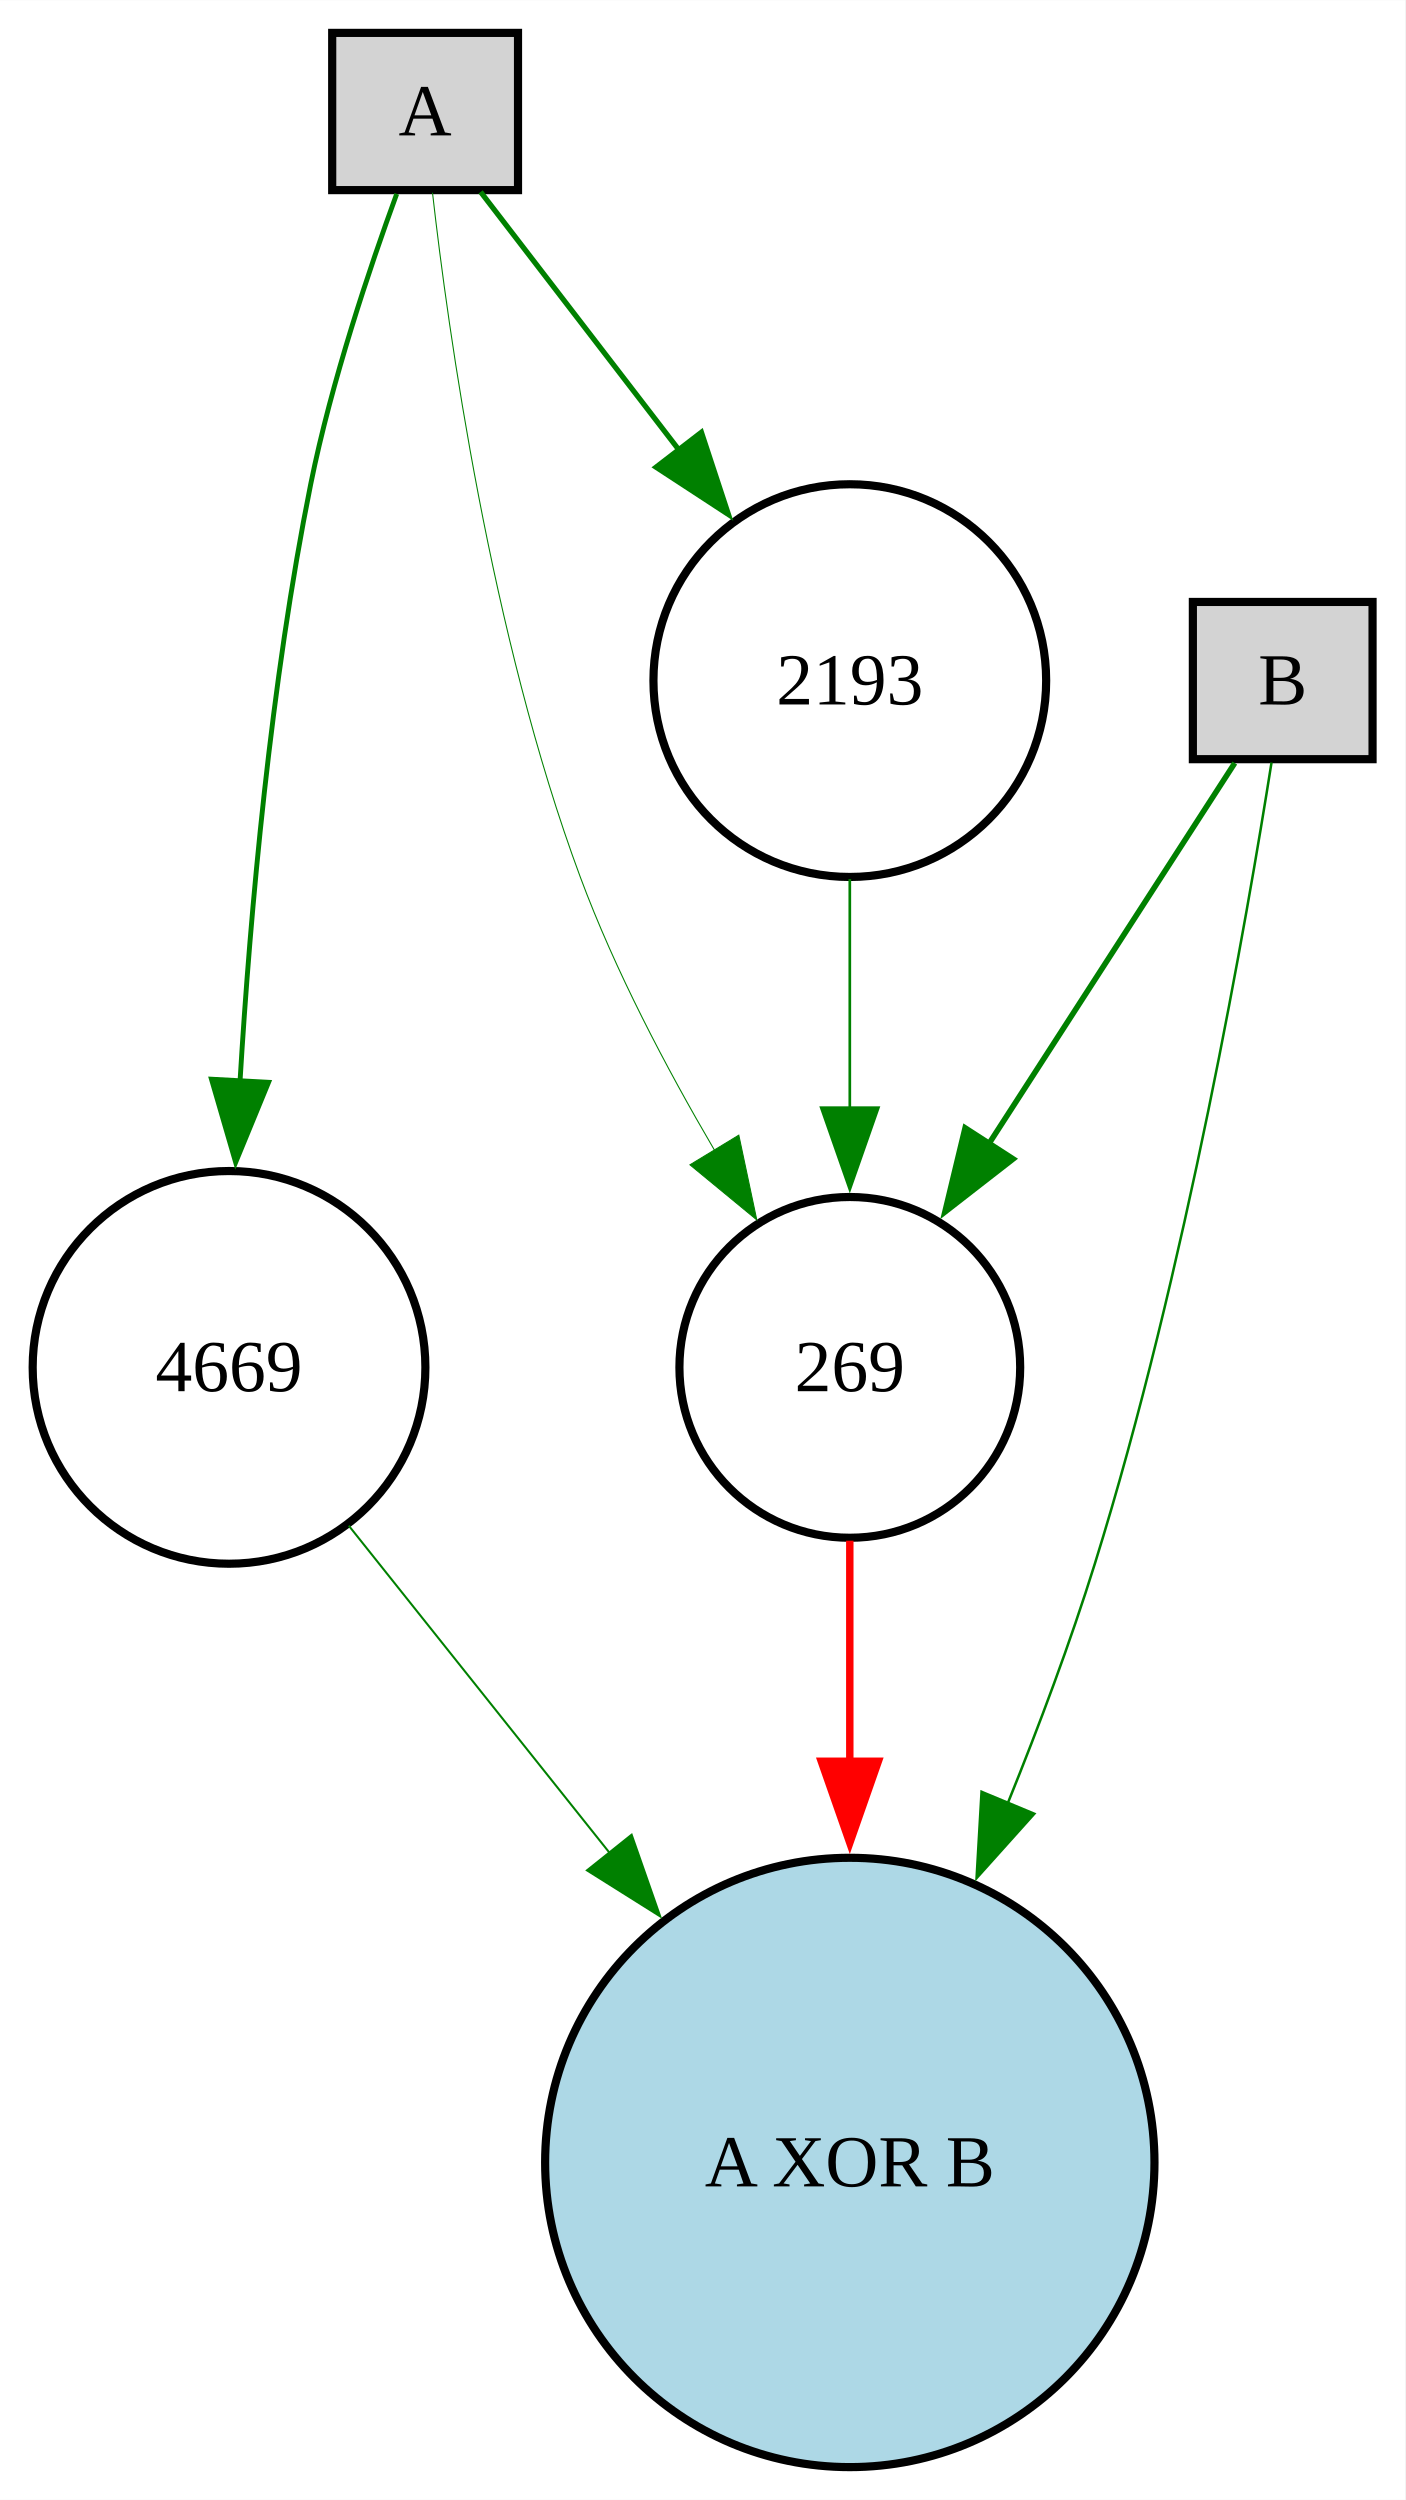
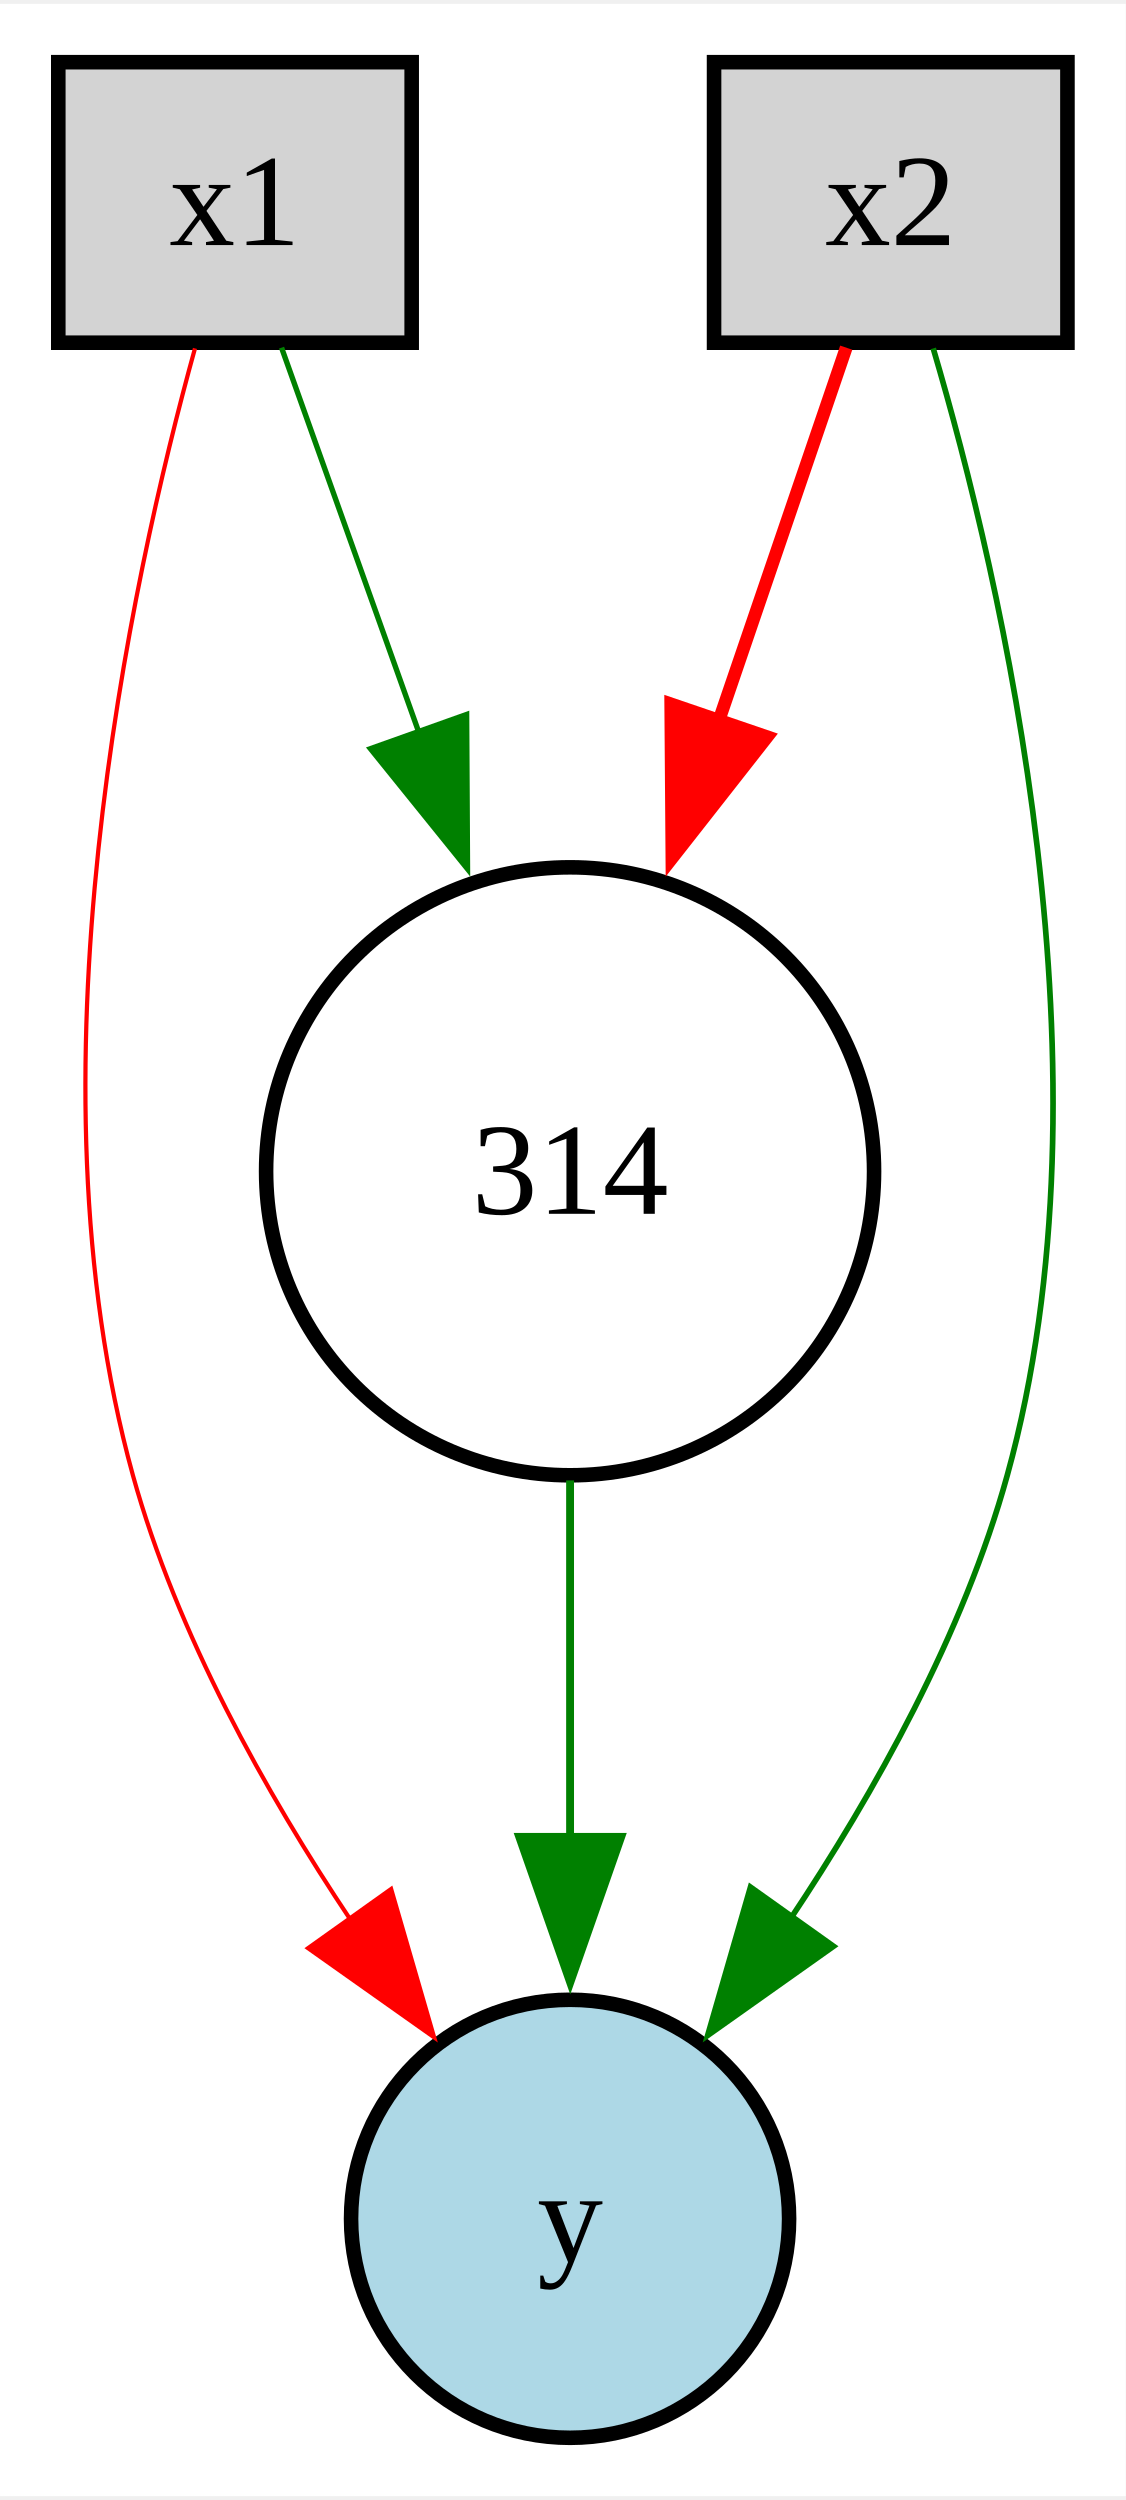
- <svg xmlns="http://www.w3.org/2000/svg" width="172pt" height="306pt" viewBox="0.00 0.00 172.04 306.02">
-   <g id="graph0" class="graph" transform="scale(1 1) rotate(0) translate(4 302.02)">
-     <polygon fill="white" stroke="none" points="-4,4 -4,-302.02 168.04,-302.02 168.04,4 -4,4" />
+ <svg xmlns="http://www.w3.org/2000/svg" width="77pt" height="171pt" viewBox="0.00 0.00 77.25 171.02">
+   <g id="graph0" class="graph" transform="scale(1 1) rotate(0) translate(4 167.02)">
+     <polygon fill="white" stroke="none" points="-4,4 -4,-167.02 73.25,-167.02 73.25,4 -4,4" />
    <g id="node1" class="node">
-       <polygon fill="lightgray" stroke="black" points="59.42,-298.02 36.67,-298.02 36.67,-278.77 59.42,-278.77 59.42,-298.02" />
-       <text text-anchor="middle" x="48.04" y="-285.47" font-family="Times New Roman,serif" font-size="9.00">A</text>
+       <polygon fill="lightgray" stroke="black" points="24.25,-163.02 0,-163.02 0,-143.77 24.25,-143.77 24.25,-163.02" />
+       <text text-anchor="middle" x="12.12" y="-150.47" font-family="Times New Roman,serif" font-size="9.00">x1</text>
+     </g>
+     <g id="node3" class="node">
+       <ellipse fill="lightblue" stroke="black" cx="35.12" cy="-15.03" rx="15.03" ry="15.03" />
+       <text text-anchor="middle" x="35.12" y="-12.1" font-family="Times New Roman,serif" font-size="9.00">y</text>
+     </g>
+     <g id="edge5" class="edge">
+       <path fill="none" stroke="red" stroke-width="0.29" d="M9.38,-143.38C4.97,-127.45 -2.46,-93.45 5.12,-66.05 8.13,-55.19 14.2,-44.31 20.09,-35.49" />
+       <polygon fill="red" stroke="red" stroke-width="0.29" points="22.84,-37.66 25.79,-27.48 17.14,-33.6 22.84,-37.66" />
    </g>
    <g id="node4" class="node">
-       <ellipse fill="white" stroke="black" cx="100.04" cy="-218.72" rx="24.04" ry="24.04" />
-       <text text-anchor="middle" x="100.04" y="-215.8" font-family="Times New Roman,serif" font-size="9.00">2193</text>
+       <ellipse fill="white" stroke="black" cx="35.12" cy="-86.91" rx="20.86" ry="20.86" />
+       <text text-anchor="middle" x="35.12" y="-83.99" font-family="Times New Roman,serif" font-size="9.00">314</text>
+     </g>
+     <g id="edge1" class="edge">
+       <path fill="none" stroke="green" stroke-width="0.37" d="M15.32,-143.43C17.8,-136.5 21.37,-126.48 24.8,-116.87" />
+       <polygon fill="green" stroke="green" stroke-width="0.37" points="28.02,-118.26 28.08,-107.66 21.42,-115.91 28.02,-118.26" />
+     </g>
+     <g id="node2" class="node">
+       <polygon fill="lightgray" stroke="black" points="69.25,-163.02 45,-163.02 45,-143.77 69.25,-143.77 69.25,-163.02" />
+       <text text-anchor="middle" x="57.12" y="-150.47" font-family="Times New Roman,serif" font-size="9.00">x2</text>
+     </g>
+     <g id="edge4" class="edge">
+       <path fill="none" stroke="green" stroke-width="0.39" d="M60.04,-143.38C64.74,-127.47 72.72,-93.47 65.12,-66.05 62.12,-55.19 56.05,-44.31 50.16,-35.49" />
+       <polygon fill="green" stroke="green" stroke-width="0.39" points="53.2,-33.73 44.56,-27.61 47.5,-37.79 53.2,-33.73" />
    </g>
    <g id="edge3" class="edge">
-       <path fill="none" stroke="green" stroke-width="0.65" d="M54.84,-278.55C61.07,-270.44 70.62,-258.01 79.35,-246.66" />
-       <polygon fill="green" stroke="green" stroke-width="0.65" points="81.87,-249.12 85.18,-239.06 76.32,-244.85 81.87,-249.12" />
-     </g>
-     <g id="node5" class="node">
-       <ellipse fill="white" stroke="black" cx="100.04" cy="-134.64" rx="20.86" ry="20.86" />
-       <text text-anchor="middle" x="100.04" y="-131.72" font-family="Times New Roman,serif" font-size="9.00">269</text>
-     </g>
-     <g id="edge8" class="edge">
-       <path fill="none" stroke="green" stroke-width="0.13" d="M48.95,-278.45C50.86,-261.62 56.05,-224.25 67.04,-194.68 71.3,-183.22 77.56,-171.32 83.48,-161.22" />
-       <polygon fill="green" stroke="green" stroke-width="0.13" points="86.45,-163.07 88.65,-152.7 80.47,-159.44 86.45,-163.07" />
-     </g>
-     <g id="node6" class="node">
-       <ellipse fill="white" stroke="black" cx="24.04" cy="-134.64" rx="24.04" ry="24.04" />
-       <text text-anchor="middle" x="24.04" y="-131.72" font-family="Times New Roman,serif" font-size="9.00">4669</text>
-     </g>
-     <g id="edge6" class="edge">
-       <path fill="none" stroke="green" stroke-width="0.6" d="M44.57,-278.31C41.31,-269.39 36.57,-255.34 34.04,-242.77 29.17,-218.55 26.66,-190.77 25.38,-169.57" />
-       <polygon fill="green" stroke="green" stroke-width="0.6" points="28.88,-169.54 24.85,-159.74 21.89,-169.92 28.88,-169.54" />
-     </g>
-     <g id="node2" class="node">
-       <polygon fill="lightgray" stroke="black" points="164.04,-228.35 142.04,-228.35 142.04,-209.1 164.04,-209.1 164.04,-228.35" />
-       <text text-anchor="middle" x="153.04" y="-215.8" font-family="Times New Roman,serif" font-size="9.00">B</text>
-     </g>
-     <g id="node3" class="node">
-       <ellipse fill="lightblue" stroke="black" cx="100.04" cy="-37.3" rx="37.3" ry="37.3" />
-       <text text-anchor="middle" x="100.04" y="-34.37" font-family="Times New Roman,serif" font-size="9.00">A XOR B</text>
-     </g>
-     <g id="edge5" class="edge">
-       <path fill="none" stroke="green" stroke-width="0.31" d="M151.67,-208.69C148.73,-190.08 141.15,-146.19 130.04,-110.6 127.04,-100.97 123.25,-90.85 119.4,-81.33" />
-       <polygon fill="green" stroke="green" stroke-width="0.31" points="122.63,-79.99 115.56,-72.11 116.17,-82.68 122.63,-79.99" />
-     </g>
-     <g id="edge1" class="edge">
-       <path fill="none" stroke="green" stroke-width="0.69" d="M147.17,-208.63C139.91,-197.39 127.26,-177.8 116.89,-161.74" />
-       <polygon fill="green" stroke="green" stroke-width="0.69" points="120.04,-160.16 111.68,-153.66 114.16,-163.96 120.04,-160.16" />
-     </g>
-     <g id="edge4" class="edge">
-       <path fill="none" stroke="green" stroke-width="0.33" d="M100.04,-194.42C100.04,-185.7 100.04,-175.66 100.04,-166.37" />
-       <polygon fill="green" stroke="green" stroke-width="0.33" points="103.54,-166.43 100.04,-156.43 96.54,-166.43 103.54,-166.43" />
+       <path fill="none" stroke="red" stroke-width="0.88" d="M54.07,-143.43C51.77,-136.71 48.5,-127.11 45.31,-117.78" />
+       <polygon fill="red" stroke="red" stroke-width="0.88" points="48.65,-116.73 42.11,-108.39 42.03,-118.99 48.65,-116.73" />
    </g>
    <g id="edge2" class="edge">
-       <path fill="none" stroke="red" stroke-width="0.91" d="M100.04,-113.42C100.04,-105.41 100.04,-95.82 100.04,-86.22" />
-       <polygon fill="red" stroke="red" stroke-width="0.91" points="103.54,-86.42 100.04,-76.42 96.54,-86.42 103.54,-86.42" />
-     </g>
-     <g id="edge7" class="edge">
-       <path fill="none" stroke="green" stroke-width="0.25" d="M38.7,-115.26C47.78,-103.86 59.78,-88.81 70.75,-75.05" />
-       <polygon fill="green" stroke="green" stroke-width="0.25" points="73.33,-77.43 76.83,-67.42 67.86,-73.06 73.33,-77.43" />
+       <path fill="none" stroke="green" stroke-width="0.54" d="M35.12,-65.7C35.12,-58.03 35.12,-49.19 35.12,-41.13" />
+       <polygon fill="green" stroke="green" stroke-width="0.54" points="38.63,-41.24 35.13,-31.24 31.63,-41.24 38.63,-41.24" />
    </g>
  </g>
</svg>
